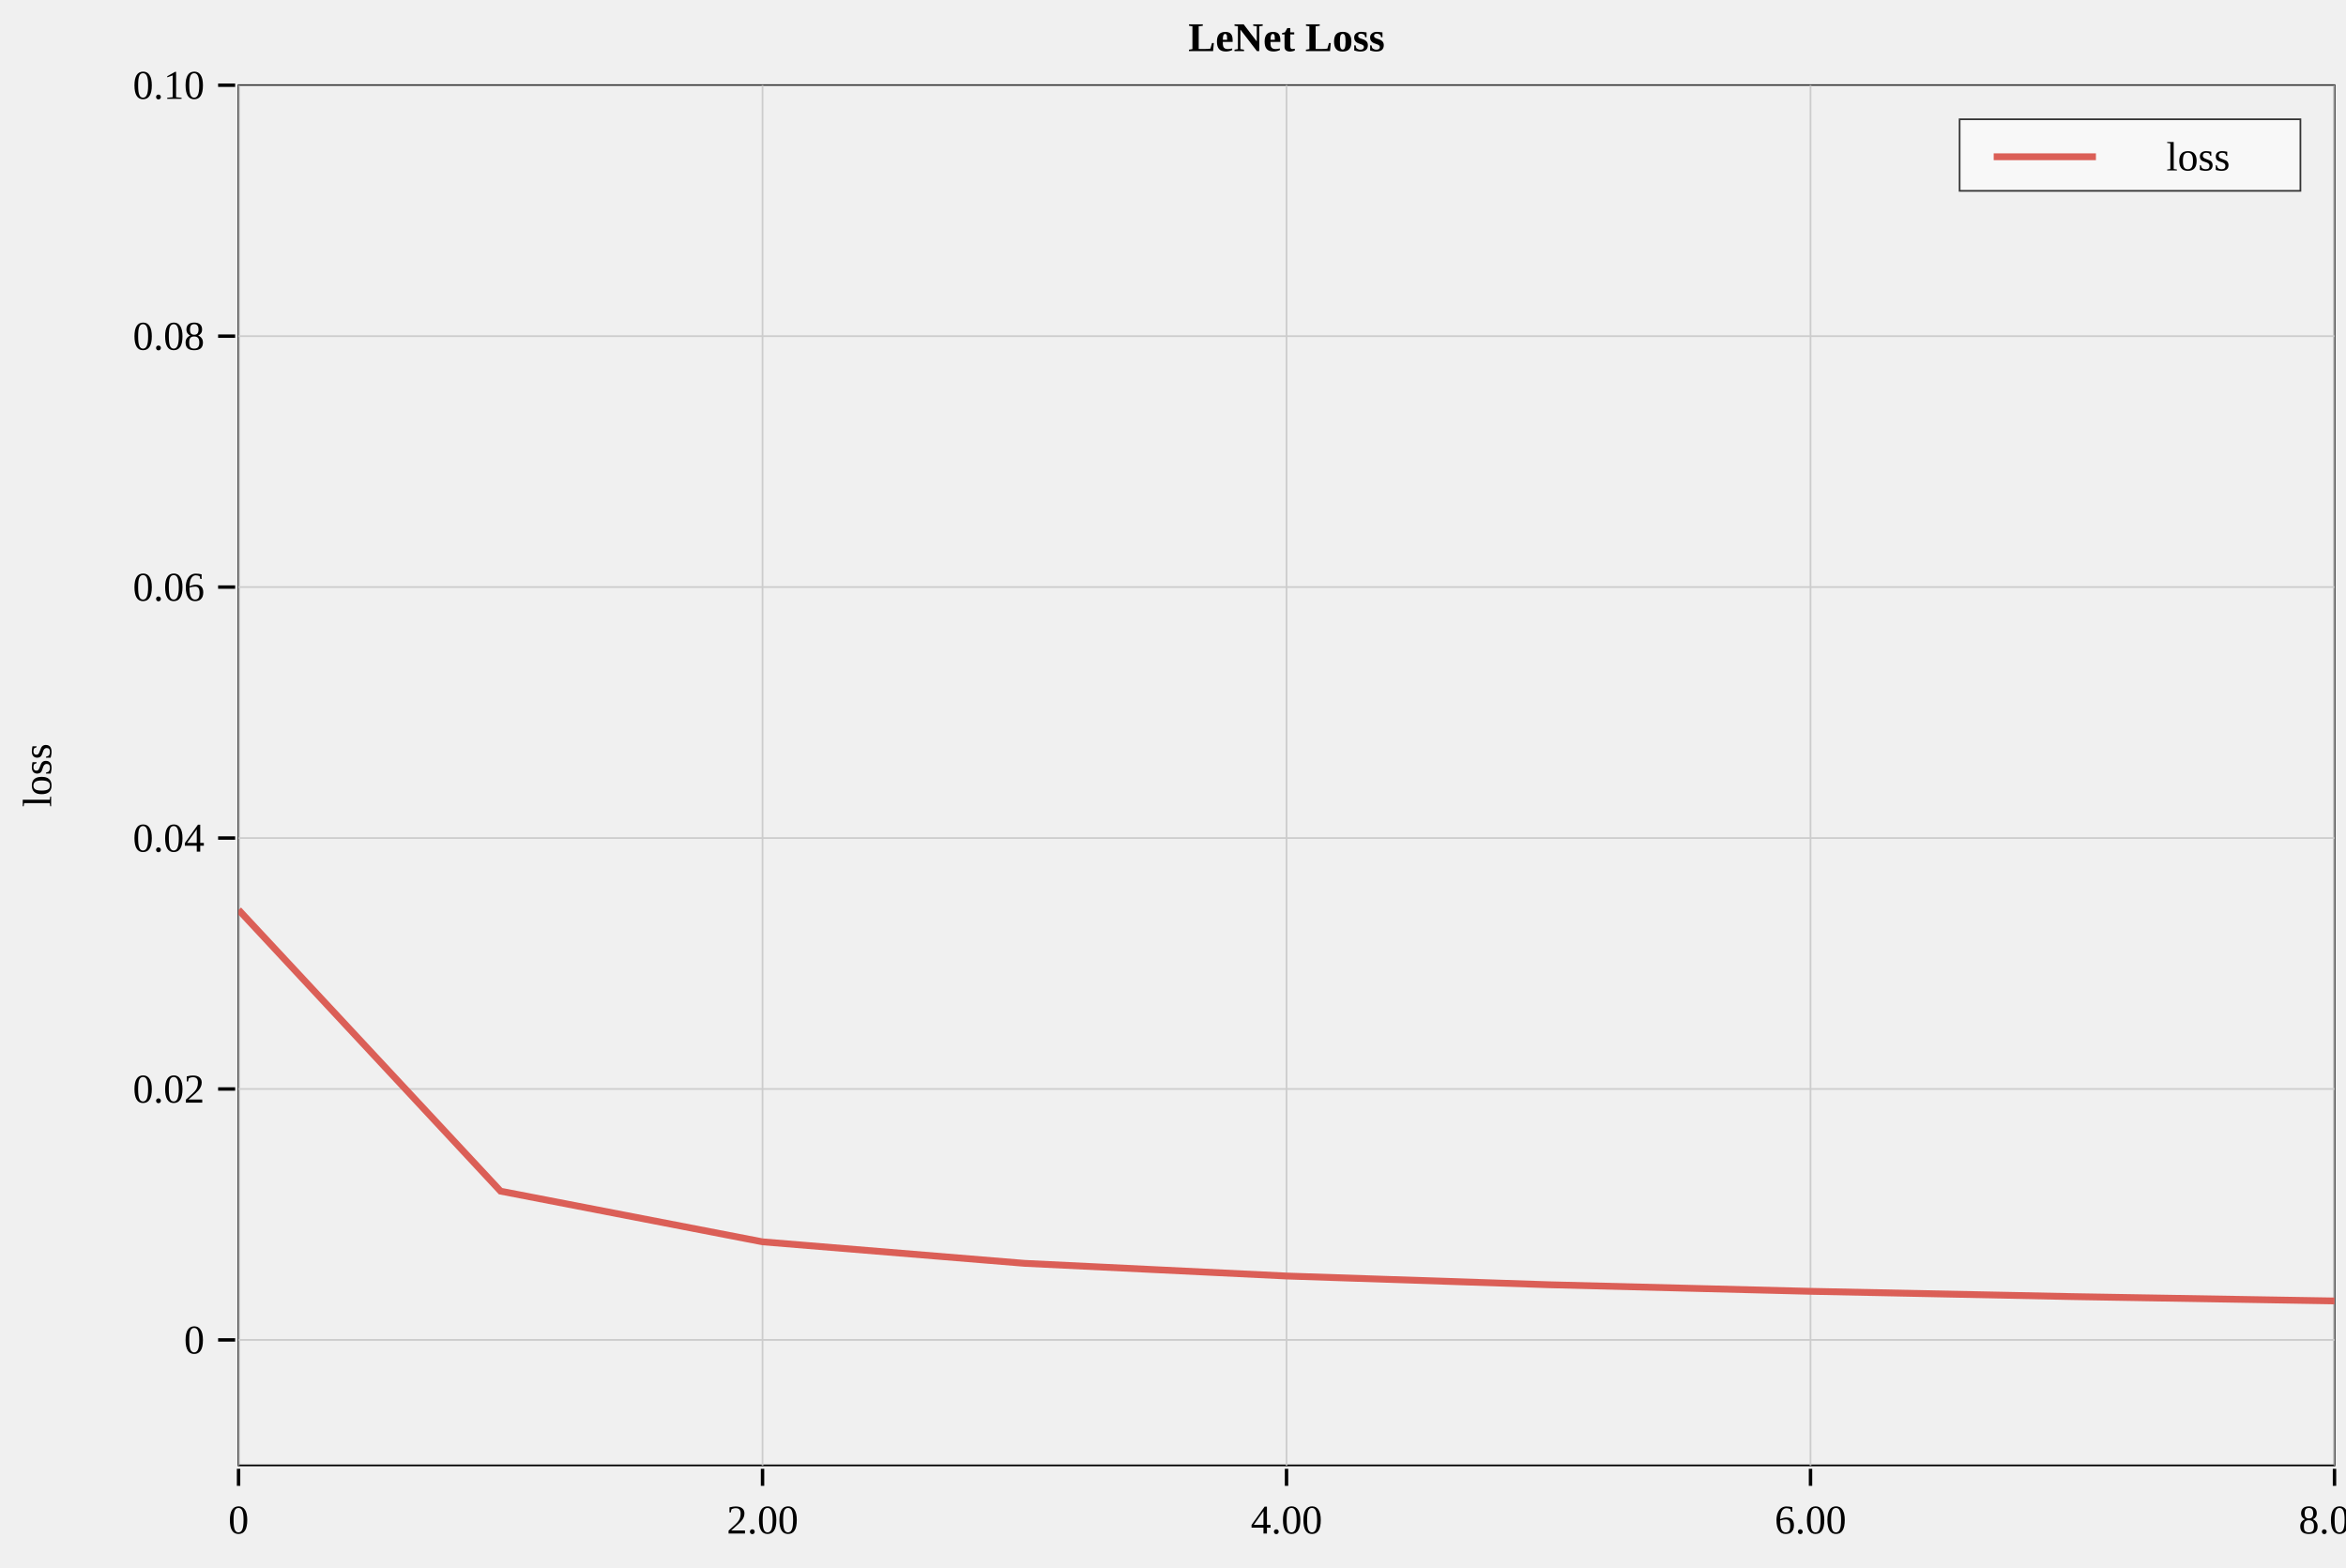
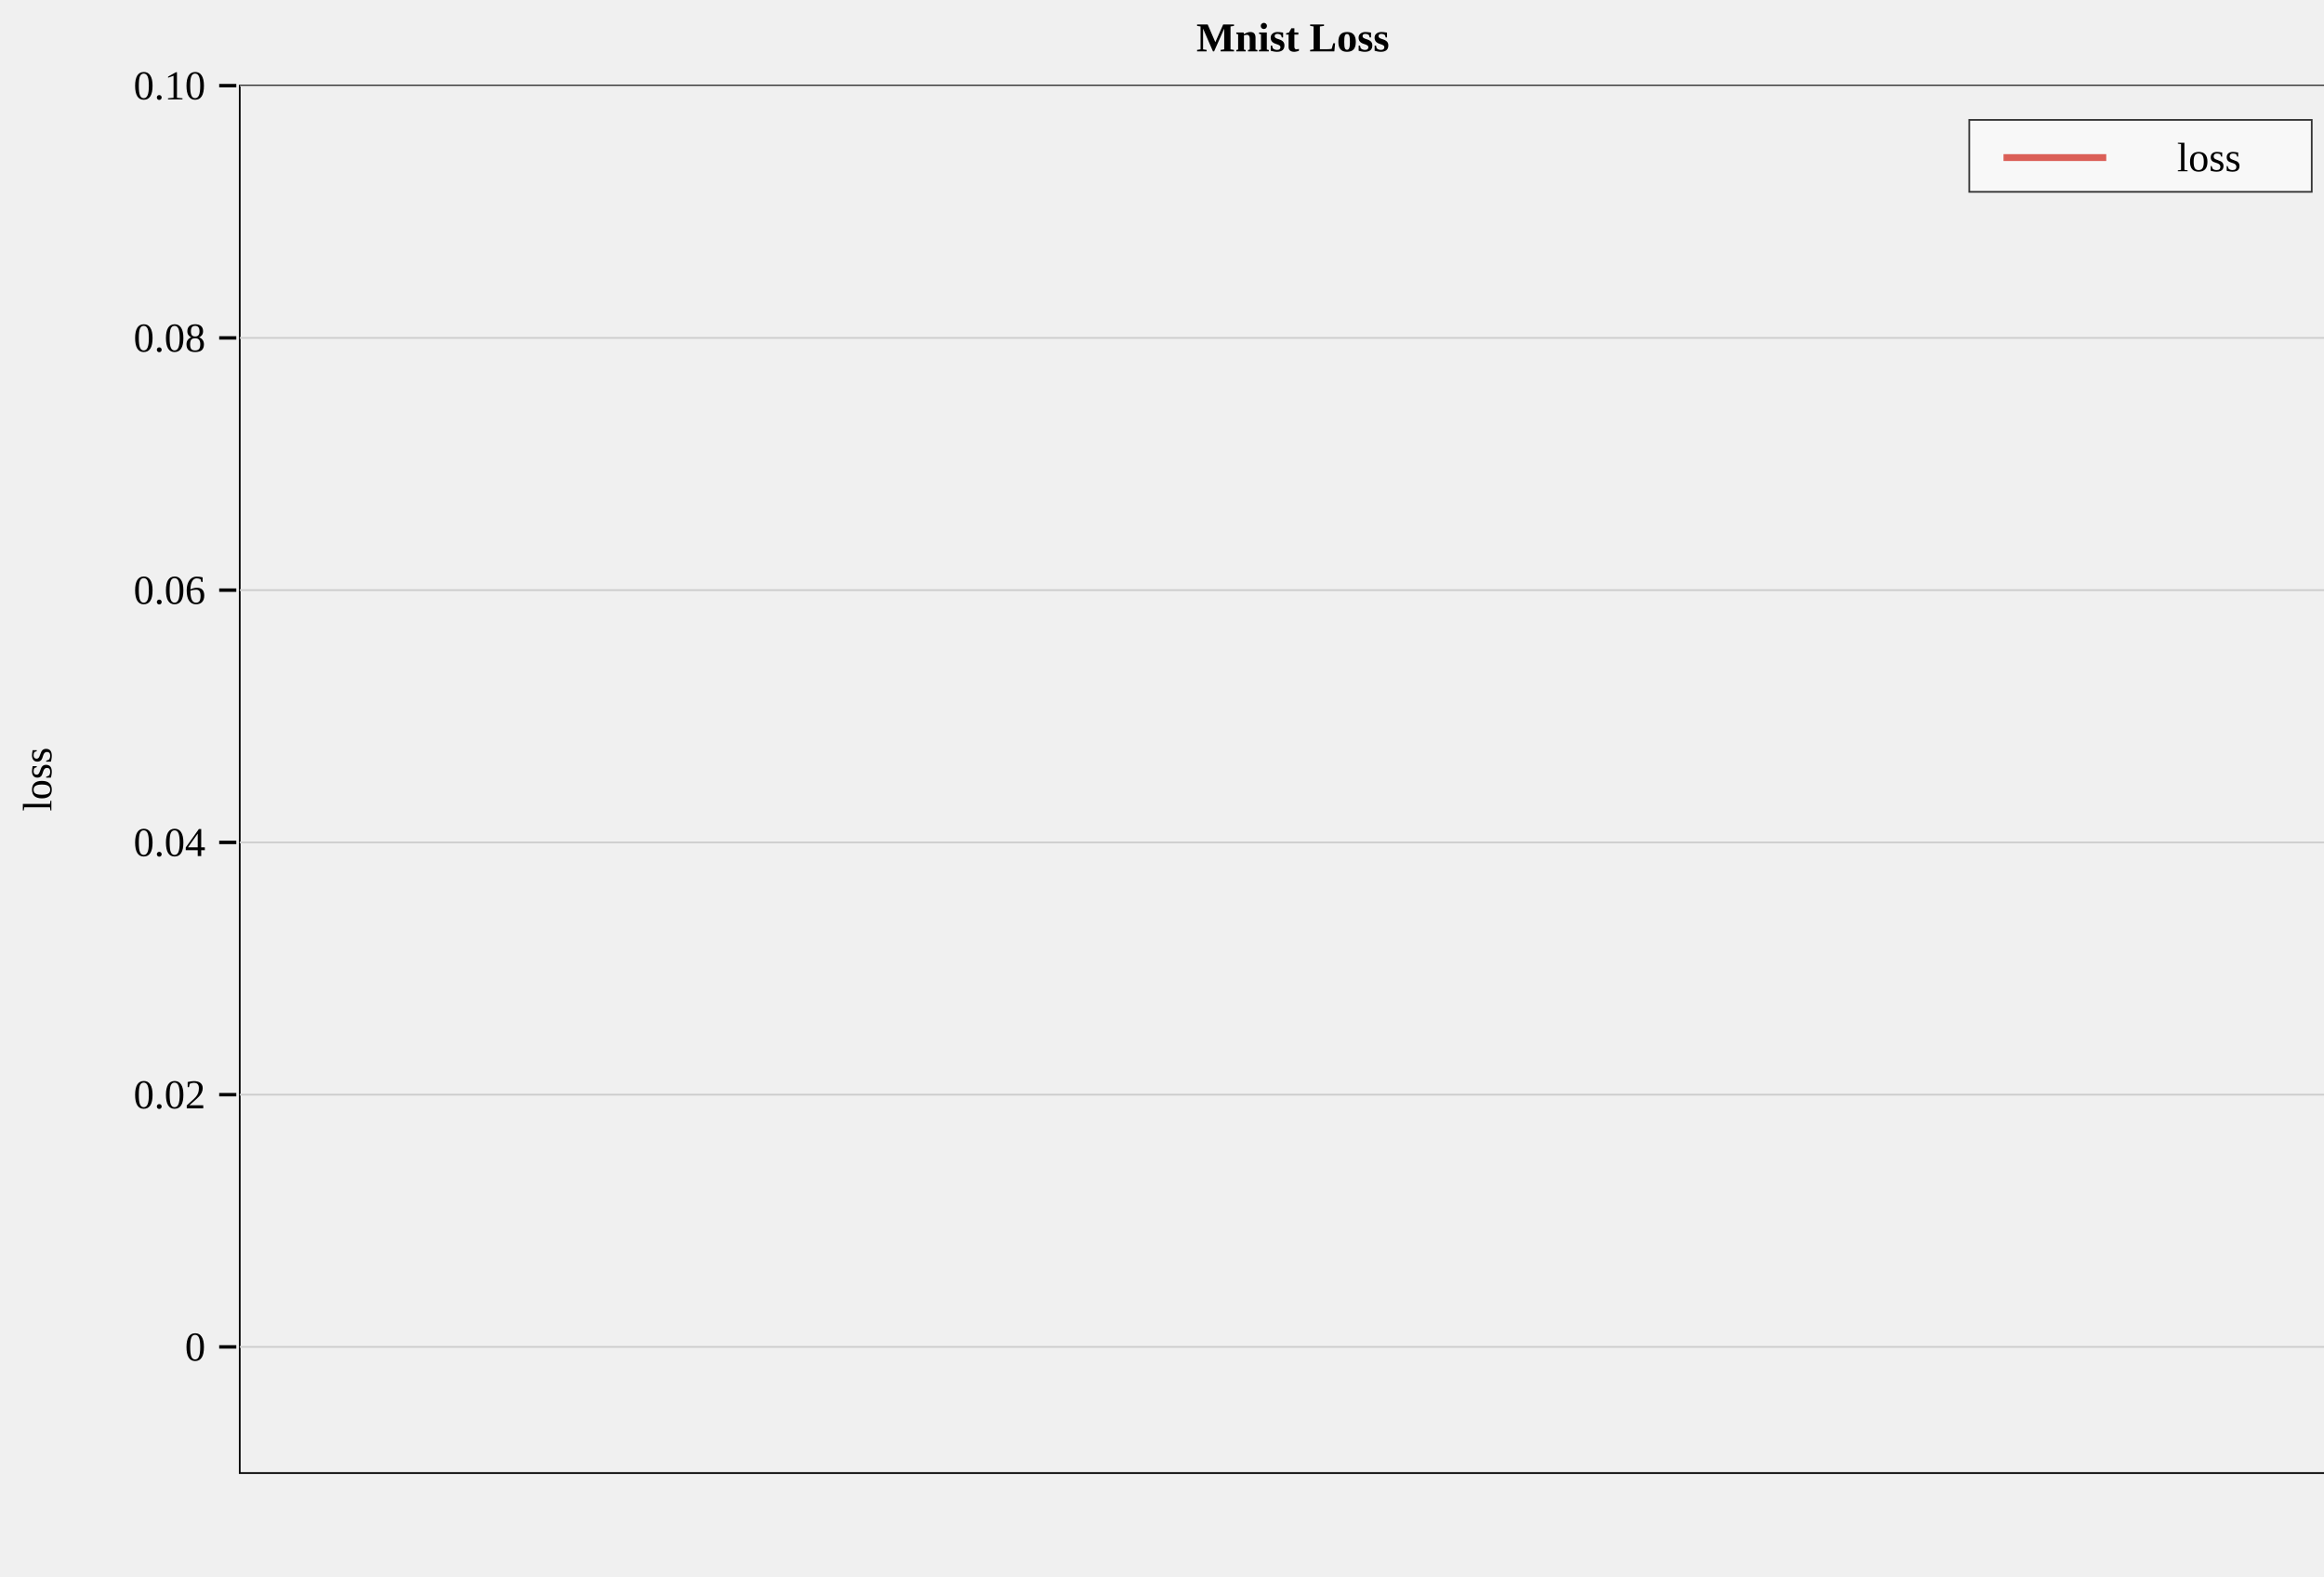
<svg xmlns="http://www.w3.org/2000/svg" class="charter" version="1.1" width="100%" viewbox="0 0 720 480">
  <defs>
    <clipPath id="plot-area">
      <rect x="70.00" y="25.00" width="615.00" height="405.00" />
    </clipPath>
  </defs>
-   <text x="377.50" y="15.00" text-anchor="middle" font-weight="bold">LeNet Loss</text>
+   <text x="377.50" y="15.00" text-anchor="middle" font-weight="bold">Mnist Loss</text>
  <rect x="70.00" y="25.00" width="615.00" height="405.00" style="fill:none; fill-opacity:1.00; stroke:black; stroke-width:0.50;" />
  <text x="377.50" y="467.00" text-anchor="middle" font-weight="regular">n</text>
  <text transform="rotate(270, 5.00, 227.50) translate(0, 10)" x="5.00" y="227.50" text-anchor="middle" font-weight="regular">loss</text>
-   <line clip-path="url(#plot-area)" x1="70.00" y1="25.00" x2="70.00" y2="430.00" style="stroke: #ccc;stroke-width:0.50" />
-   <line x1="70.00" y1="431.00" x2="70.00" y2="436.00" style="stroke: black;stroke-width:1.00" />
-   <text x="70.00" y="450.00" text-anchor="middle" font-weight="regular">0</text>
-   <line clip-path="url(#plot-area)" x1="223.75" y1="25.00" x2="223.75" y2="430.00" style="stroke: #ccc;stroke-width:0.50" />
-   <line x1="223.75" y1="431.00" x2="223.75" y2="436.00" style="stroke: black;stroke-width:1.00" />
-   <text x="223.75" y="450.00" text-anchor="middle" font-weight="regular">2.00</text>
-   <line clip-path="url(#plot-area)" x1="377.50" y1="25.00" x2="377.50" y2="430.00" style="stroke: #ccc;stroke-width:0.50" />
-   <line x1="377.50" y1="431.00" x2="377.50" y2="436.00" style="stroke: black;stroke-width:1.00" />
-   <text x="377.50" y="450.00" text-anchor="middle" font-weight="regular">4.00</text>
-   <line clip-path="url(#plot-area)" x1="531.25" y1="25.00" x2="531.25" y2="430.00" style="stroke: #ccc;stroke-width:0.50" />
-   <line x1="531.25" y1="431.00" x2="531.25" y2="436.00" style="stroke: black;stroke-width:1.00" />
-   <text x="531.25" y="450.00" text-anchor="middle" font-weight="regular">6.00</text>
-   <line clip-path="url(#plot-area)" x1="685.00" y1="25.00" x2="685.00" y2="430.00" style="stroke: #ccc;stroke-width:0.50" />
-   <line x1="685.00" y1="431.00" x2="685.00" y2="436.00" style="stroke: black;stroke-width:1.00" />
-   <text x="685.00" y="450.00" text-anchor="middle" font-weight="regular">8.00</text>
  <line clip-path="url(#plot-area)" x1="25.00" y1="393.18" x2="685.00" y2="393.18" style="stroke: #ccc;stroke-width:0.50" />
  <line x1="64.00" y1="393.18" x2="69.00" y2="393.18" style="stroke: black;stroke-width:1.00" />
  <text x="60.00" y="397.18" text-anchor="end" font-weight="regular">0</text>
  <line clip-path="url(#plot-area)" x1="25.00" y1="319.55" x2="685.00" y2="319.55" style="stroke: #ccc;stroke-width:0.50" />
  <line x1="64.00" y1="319.55" x2="69.00" y2="319.55" style="stroke: black;stroke-width:1.00" />
  <text x="60.00" y="323.55" text-anchor="end" font-weight="regular">0.02</text>
  <line clip-path="url(#plot-area)" x1="25.00" y1="245.91" x2="685.00" y2="245.91" style="stroke: #ccc;stroke-width:0.50" />
  <line x1="64.00" y1="245.91" x2="69.00" y2="245.91" style="stroke: black;stroke-width:1.00" />
  <text x="60.00" y="249.91" text-anchor="end" font-weight="regular">0.04</text>
  <line clip-path="url(#plot-area)" x1="25.00" y1="172.27" x2="685.00" y2="172.27" style="stroke: #ccc;stroke-width:0.50" />
  <line x1="64.00" y1="172.27" x2="69.00" y2="172.27" style="stroke: black;stroke-width:1.00" />
  <text x="60.00" y="176.27" text-anchor="end" font-weight="regular">0.06</text>
  <line clip-path="url(#plot-area)" x1="25.00" y1="98.64" x2="685.00" y2="98.64" style="stroke: #ccc;stroke-width:0.50" />
  <line x1="64.00" y1="98.64" x2="69.00" y2="98.64" style="stroke: black;stroke-width:1.00" />
  <text x="60.00" y="102.64" text-anchor="end" font-weight="regular">0.08</text>
  <line clip-path="url(#plot-area)" x1="25.00" y1="25.00" x2="685.00" y2="25.00" style="stroke: #ccc;stroke-width:0.50" />
  <line x1="64.00" y1="25.00" x2="69.00" y2="25.00" style="stroke: black;stroke-width:1.00" />
  <text x="60.00" y="29.00" text-anchor="end" font-weight="regular">0.10</text>
-   <polyline clip-path="url(#plot-area)" style="fill:none; stroke:#db5f57; stroke-width:2.00;" points="70.00,266.98 146.88,349.53 223.75,364.40 300.62,370.71 377.50,374.43 454.38,376.99 531.25,378.92 608.12,380.47 685.00,381.75 " />
+   <polyline clip-path="url(#plot-area)" style="fill:none; stroke:#db5f57; stroke-width:2.00;" points="-nan,224.95 " />
  <rect x="575.00" y="35.00" width="100.00" height="21.00" style="fill:white; fill-opacity:0.50; stroke:#333; stroke-width:0.50;" />
  <defs>
    <clipPath id="leg-area">
      <rect x="615.00" y="35.00" width="58.00" height="21.00" />
    </clipPath>
  </defs>
  <line x1="585.00" y1="46.00" x2="615.00" y2="46.00" style="stroke: #db5f57;stroke-width:2.00" />
  <text clip-path="url(#leg-area)" x="645.00" y="50.00" text-anchor="middle" font-weight="regular">loss</text>
</svg>
